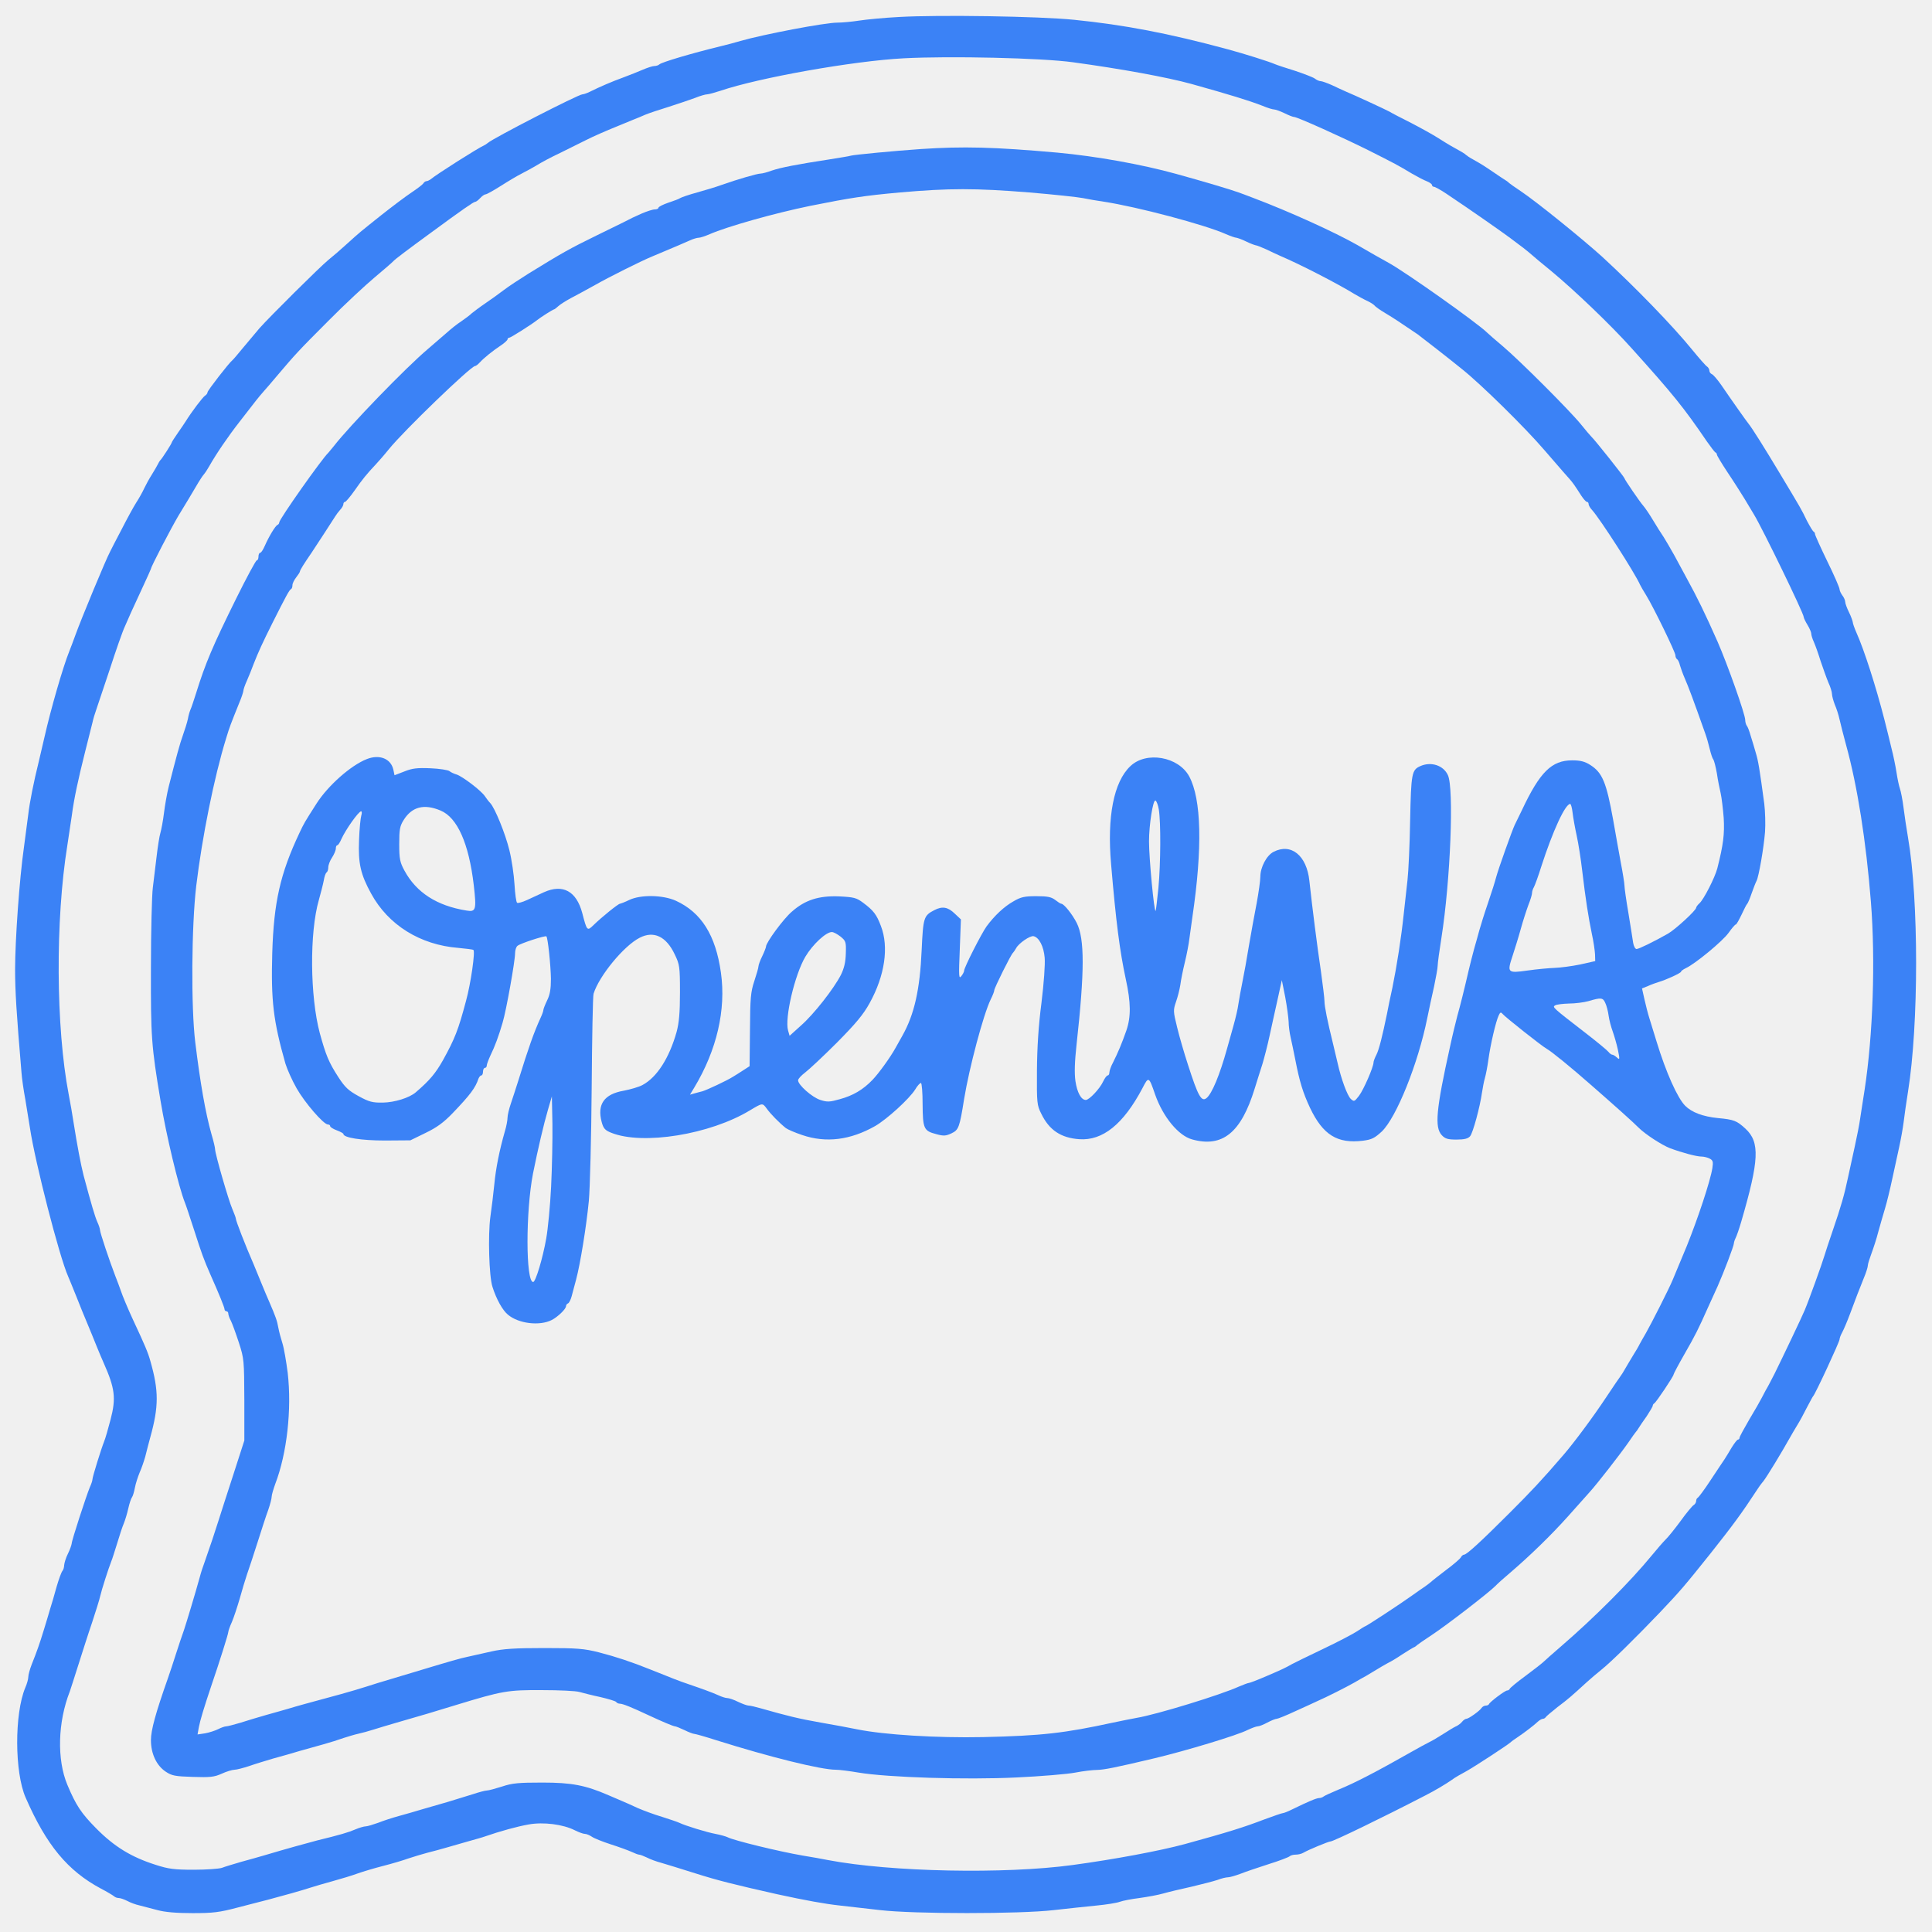
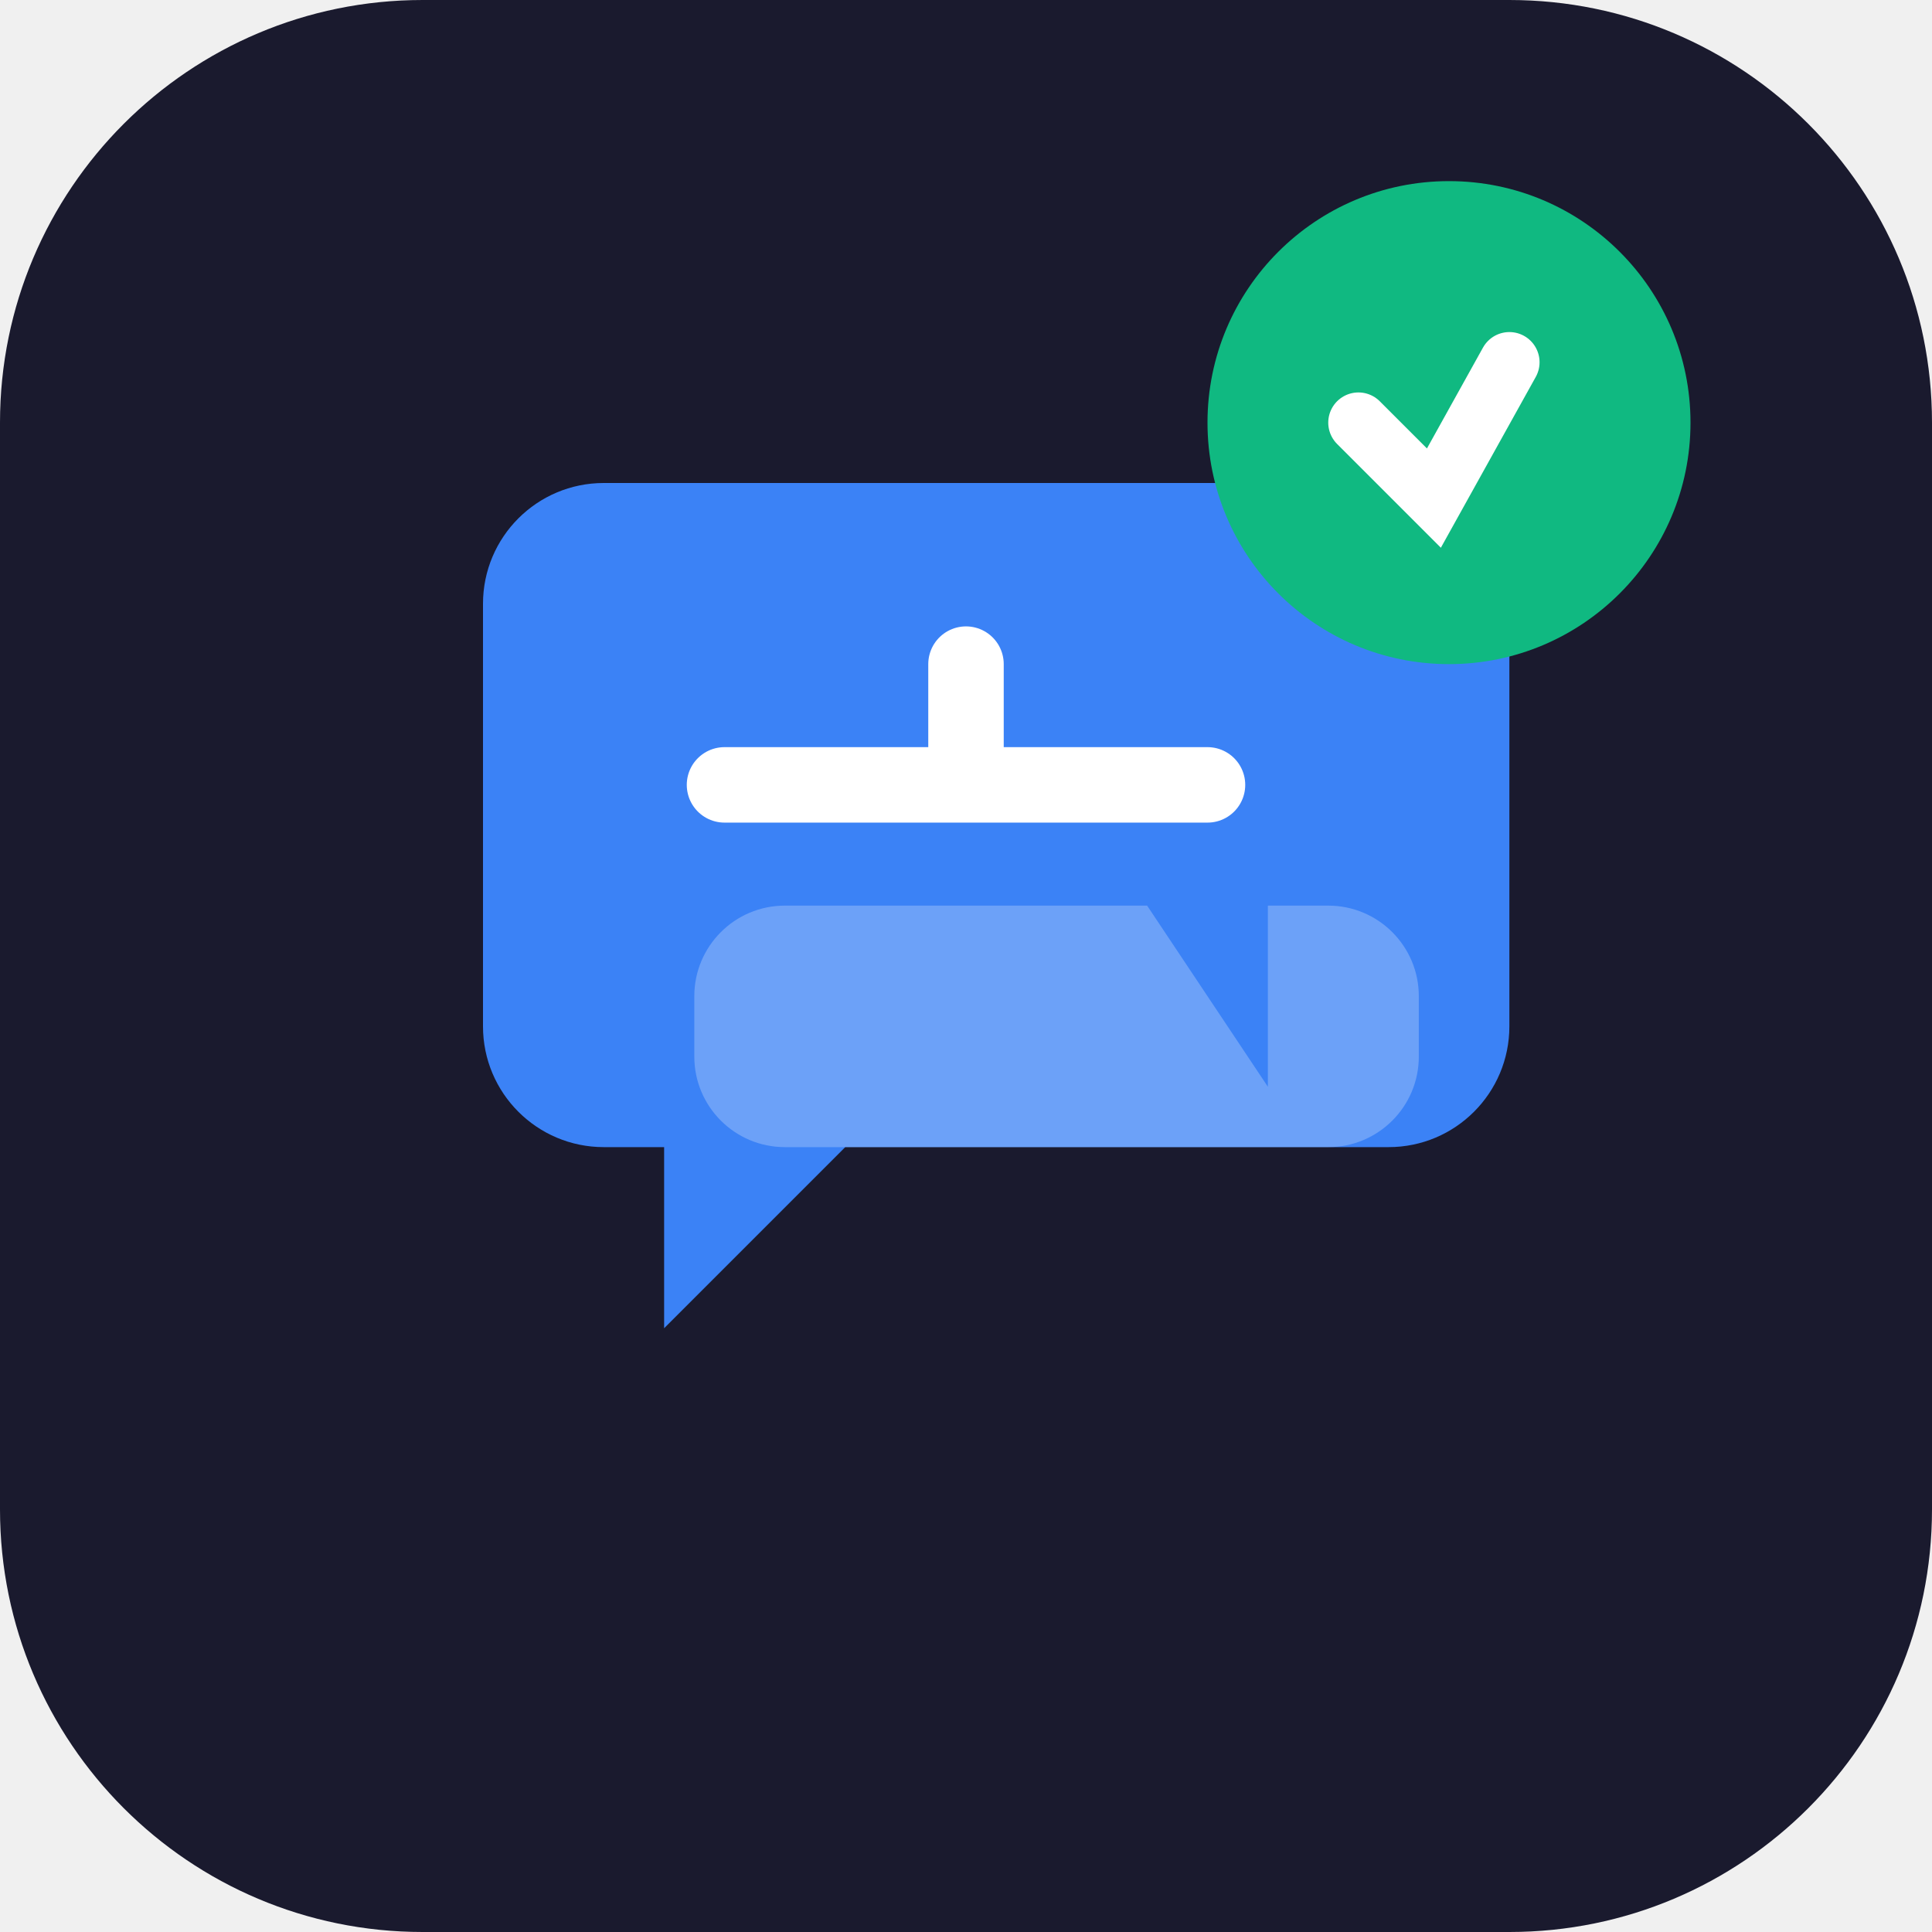
- <svg xmlns="http://www.w3.org/2000/svg" width="48" height="48" viewBox="0 0 1024 1022">
-   <g transform="translate(0,1022) scale(0.1,-0.1)" fill="#3b82f6" stroke="none">
-     <path d="M4765 10140 c-77 -4 -171 -13 -210 -19 -38 -6 -92 -11 -118 -11 -65 0 -390 -62 -512 -97 -27 -8 -75 -21 -105 -28 -152 -37 -311 -84 -325 -96 -5 -5 -17 -9 -27 -9 -9 0 -37 -9 -60 -19 -24 -10 -70 -29 -103 -41 -61 -22 -128 -51 -178 -76 -16 -8 -34 -14 -40 -14 -21 0 -473 -232 -502 -258 -6 -5 -15 -11 -20 -13 -29 -12 -253 -154 -282 -179 -7 -5 -17 -10 -22 -10 -6 0 -14 -6 -18 -13 -4 -6 -33 -28 -63 -48 -30 -20 -102 -74 -160 -120 -114 -91 -111 -88 -185 -155 -27 -25 -70 -62 -95 -82 -45 -37 -309 -299 -365 -362 -16 -19 -54 -64 -84 -100 -29 -36 -56 -67 -60 -70 -17 -13 -131 -160 -131 -169 0 -5 -6 -14 -13 -18 -12 -7 -73 -88 -102 -135 -5 -9 -25 -37 -42 -62 -18 -26 -33 -49 -33 -52 0 -5 -52 -87 -61 -94 -3 -3 -8 -12 -12 -20 -4 -8 -18 -33 -32 -55 -14 -22 -32 -55 -41 -74 -8 -18 -27 -52 -42 -75 -14 -22 -49 -86 -77 -141 -29 -55 -57 -109 -62 -120 -20 -36 -152 -354 -183 -440 -12 -33 -26 -71 -32 -85 -34 -84 -99 -309 -133 -460 -7 -30 -20 -84 -28 -120 -29 -117 -50 -224 -57 -285 -4 -33 -15 -112 -23 -175 -24 -167 -47 -494 -47 -648 0 -114 7 -229 34 -548 2 -29 11 -92 20 -140 8 -49 19 -118 25 -154 27 -180 155 -679 202 -785 5 -11 24 -58 43 -105 18 -47 46 -114 61 -150 15 -36 36 -87 47 -115 11 -27 28 -68 38 -90 59 -133 66 -185 36 -299 -13 -50 -28 -102 -34 -116 -16 -40 -62 -188 -62 -201 0 -6 -6 -25 -14 -42 -19 -46 -96 -282 -96 -298 -1 -8 -9 -32 -20 -54 -11 -22 -19 -49 -20 -61 0 -11 -4 -24 -9 -30 -5 -5 -19 -43 -31 -84 -11 -41 -27 -95 -35 -120 -7 -25 -22 -74 -33 -110 -22 -72 -36 -112 -64 -182 -10 -26 -18 -55 -18 -66 0 -11 -7 -37 -16 -57 -58 -139 -57 -449 2 -583 110 -252 223 -388 399 -482 33 -17 64 -36 70 -41 5 -5 16 -9 25 -9 8 0 28 -7 44 -15 16 -9 46 -20 65 -24 20 -5 63 -16 96 -25 40 -11 101 -16 186 -16 108 0 142 4 240 30 63 16 134 35 159 41 76 20 183 50 225 64 22 7 76 23 120 35 44 12 103 30 130 40 28 10 88 28 135 40 47 12 108 30 135 40 28 9 73 23 100 30 28 7 73 19 100 27 28 8 79 23 115 33 36 10 79 22 95 28 75 26 165 51 227 62 78 14 182 1 245 -31 20 -10 44 -19 53 -19 9 0 25 -7 37 -15 11 -8 56 -26 99 -40 44 -14 93 -32 111 -40 17 -8 35 -15 40 -15 6 0 24 -7 41 -15 17 -9 52 -22 79 -29 26 -8 107 -32 178 -55 120 -38 204 -59 435 -111 152 -33 251 -51 334 -60 44 -5 140 -16 211 -24 180 -21 741 -21 920 0 72 8 173 19 225 24 53 5 109 14 125 20 16 6 63 15 104 20 42 6 99 16 126 24 28 8 95 24 150 36 55 13 117 29 138 36 20 8 46 14 56 14 10 0 40 9 67 19 27 11 94 33 149 51 55 17 104 36 110 41 5 5 19 9 32 9 13 0 31 4 41 10 27 16 134 60 144 60 15 0 277 127 503 244 53 27 108 60 141 83 11 9 47 30 79 47 38 21 213 135 231 151 6 6 22 17 34 25 36 24 94 68 111 85 9 8 21 15 27 15 5 0 12 4 14 8 2 4 30 28 63 54 57 43 72 56 155 132 19 17 55 48 80 68 50 40 179 167 310 304 105 111 126 135 265 309 119 150 167 215 248 339 6 10 21 31 33 45 19 24 99 156 138 226 9 17 28 48 41 70 14 22 37 65 52 95 16 30 30 57 33 60 11 10 140 288 140 301 0 6 6 23 14 37 8 15 27 59 41 97 32 86 47 125 74 192 12 28 21 58 21 66 0 8 9 36 19 63 10 27 27 78 36 114 10 36 26 92 36 125 10 33 27 103 38 155 11 52 28 129 37 170 9 41 20 102 24 135 4 33 14 105 23 160 57 355 57 1015 0 1345 -8 47 -19 119 -24 160 -5 41 -14 86 -19 100 -5 14 -13 52 -18 85 -5 33 -17 92 -27 130 -9 39 -26 106 -37 150 -45 176 -108 372 -149 463 -10 23 -19 48 -19 55 -1 6 -9 30 -20 52 -11 22 -20 47 -20 55 0 8 -7 24 -15 34 -8 11 -15 26 -15 33 0 8 -29 75 -65 148 -36 74 -65 139 -65 144 0 5 -3 11 -7 13 -5 2 -20 28 -36 58 -31 64 -29 60 -143 250 -81 135 -148 242 -167 265 -10 12 -92 128 -143 203 -21 30 -43 56 -51 59 -7 3 -13 11 -13 19 0 7 -6 17 -12 21 -7 4 -42 44 -78 88 -104 128 -303 333 -478 494 -106 96 -351 294 -432 348 -30 20 -57 39 -60 42 -3 3 -12 11 -21 16 -9 6 -36 23 -60 40 -56 38 -69 46 -110 69 -19 10 -36 22 -39 25 -5 6 -27 19 -80 48 -14 8 -45 27 -70 43 -25 16 -88 51 -140 78 -52 26 -104 53 -115 60 -22 12 -184 87 -230 106 -16 7 -51 23 -76 35 -25 11 -52 21 -60 21 -8 0 -22 7 -31 14 -10 7 -57 25 -105 41 -49 15 -97 31 -108 36 -30 13 -160 54 -245 77 -318 86 -550 130 -816 157 -188 19 -719 27 -929 15z m922 -240 c256 -35 497 -79 628 -115 204 -57 305 -88 377 -116 26 -11 53 -19 60 -19 8 0 33 -9 56 -20 22 -11 45 -20 51 -20 17 0 259 -109 395 -177 139 -70 156 -79 231 -124 28 -16 62 -34 78 -40 15 -6 27 -15 27 -20 0 -5 5 -9 10 -9 6 0 37 -17 68 -38 133 -89 290 -199 337 -234 28 -21 61 -46 73 -55 13 -10 31 -25 40 -33 10 -9 55 -47 102 -85 127 -105 321 -291 429 -412 219 -243 276 -314 398 -493 21 -30 41 -56 45 -58 5 -2 8 -7 8 -12 0 -4 26 -48 58 -96 33 -49 72 -111 88 -137 16 -27 39 -65 51 -85 46 -76 263 -523 263 -542 0 -5 9 -24 20 -42 11 -18 20 -39 20 -46 0 -8 6 -28 14 -45 8 -18 24 -63 36 -102 13 -38 31 -89 41 -113 11 -23 19 -51 19 -61 0 -10 7 -35 15 -56 9 -20 20 -55 25 -78 5 -23 21 -85 35 -137 60 -217 106 -512 131 -828 25 -313 11 -709 -33 -997 -9 -55 -19 -125 -24 -155 -4 -30 -17 -95 -28 -145 -11 -49 -27 -124 -36 -165 -19 -91 -37 -154 -82 -285 -19 -55 -38 -113 -43 -130 -12 -41 -84 -241 -105 -290 -14 -34 -116 -248 -159 -335 -14 -27 -34 -67 -48 -90 -4 -8 -14 -26 -21 -40 -7 -14 -36 -65 -65 -113 -28 -48 -52 -92 -52 -97 0 -6 -4 -10 -8 -10 -5 0 -19 -19 -33 -41 -13 -23 -31 -51 -39 -64 -8 -12 -42 -62 -74 -111 -32 -49 -63 -90 -67 -92 -5 -2 -9 -10 -9 -17 0 -8 -6 -18 -13 -22 -7 -4 -39 -42 -69 -84 -31 -42 -67 -87 -81 -100 -13 -13 -46 -51 -73 -84 -112 -137 -307 -332 -479 -480 -44 -38 -87 -76 -95 -84 -8 -8 -51 -41 -95 -74 -44 -32 -81 -63 -83 -68 -2 -5 -8 -9 -14 -9 -11 0 -91 -60 -96 -72 -2 -5 -10 -8 -17 -8 -8 0 -18 -6 -22 -12 -10 -16 -69 -58 -81 -58 -5 0 -16 -7 -23 -16 -7 -9 -22 -20 -34 -25 -11 -5 -40 -23 -65 -39 -25 -16 -58 -36 -75 -44 -16 -8 -57 -30 -90 -49 -190 -108 -308 -169 -390 -202 -38 -16 -74 -32 -80 -37 -5 -4 -15 -8 -23 -8 -14 0 -57 -18 -145 -61 -22 -11 -43 -19 -48 -19 -5 0 -48 -15 -97 -33 -110 -42 -189 -67 -422 -131 -133 -36 -374 -81 -595 -111 -359 -49 -963 -37 -1295 26 -30 6 -91 17 -135 24 -128 22 -365 80 -398 97 -10 5 -39 13 -65 18 -44 8 -159 43 -192 59 -8 4 -49 18 -90 31 -41 12 -100 34 -130 47 -30 14 -68 31 -85 38 -16 7 -48 21 -70 30 -122 53 -195 67 -350 67 -127 0 -160 -3 -214 -21 -35 -11 -71 -21 -80 -21 -9 0 -43 -9 -76 -20 -33 -10 -91 -28 -130 -40 -38 -11 -99 -29 -135 -39 -36 -11 -92 -27 -125 -36 -33 -9 -83 -25 -110 -36 -28 -10 -58 -19 -66 -19 -9 0 -34 -7 -55 -16 -37 -16 -81 -29 -204 -59 -50 -13 -166 -45 -280 -79 -25 -7 -79 -23 -121 -34 -41 -12 -88 -26 -103 -32 -15 -5 -82 -10 -149 -10 -103 0 -134 4 -202 26 -129 41 -219 96 -315 193 -80 81 -107 122 -153 231 -56 134 -51 332 13 495 4 11 24 74 45 140 21 66 53 167 73 225 19 58 39 121 43 140 8 35 44 147 59 185 5 11 18 54 31 95 12 41 28 89 35 105 7 17 18 53 24 80 6 27 15 54 20 60 4 5 11 28 15 50 4 22 16 58 25 80 10 22 23 60 30 85 6 25 18 70 26 100 46 165 46 249 1 406 -12 44 -28 82 -92 219 -27 58 -57 130 -65 155 -5 14 -18 50 -30 80 -30 78 -80 227 -80 241 0 6 -6 25 -14 42 -13 29 -32 94 -73 247 -15 59 -34 160 -53 280 -6 41 -18 109 -26 150 -68 356 -71 923 -7 1320 8 52 19 124 24 160 11 85 33 188 70 335 17 66 34 136 39 155 4 19 13 49 19 65 6 17 38 113 72 215 33 102 69 205 81 230 11 25 26 59 33 75 8 17 34 74 59 128 25 54 46 100 46 102 0 11 107 216 146 282 10 17 35 57 54 89 19 32 42 71 51 86 9 15 22 35 29 43 7 8 20 28 29 44 38 67 100 158 161 236 36 46 75 96 87 112 12 15 30 37 40 48 10 11 43 49 73 85 95 112 111 130 271 290 85 86 196 189 245 230 49 41 94 80 99 86 10 11 75 60 201 152 166 122 224 162 232 162 5 0 17 9 27 20 10 11 23 20 29 20 6 0 43 21 81 45 39 25 88 54 110 65 22 11 58 31 80 44 22 14 78 44 125 66 97 48 107 53 135 67 37 19 110 51 165 73 30 12 69 28 85 35 17 6 46 19 65 27 19 8 76 27 125 42 50 16 112 37 139 47 27 11 55 19 64 19 8 0 40 9 71 19 203 69 703 158 971 172 244 13 731 2 897 -21z" />
-     <path d="M4880 9440 c-144 -10 -352 -30 -370 -35 -8 -3 -60 -11 -115 -20 -169 -26 -258 -43 -304 -59 -24 -9 -51 -16 -60 -16 -17 0 -121 -30 -206 -60 -27 -10 -86 -28 -130 -40 -44 -12 -84 -26 -90 -30 -5 -4 -34 -15 -62 -24 -29 -10 -53 -22 -53 -27 0 -5 -9 -9 -20 -9 -11 0 -41 -10 -67 -21 -45 -20 -56 -25 -100 -48 -10 -5 -74 -36 -143 -70 -141 -69 -180 -91 -357 -200 -48 -30 -109 -70 -135 -90 -26 -20 -71 -52 -99 -71 -28 -19 -58 -42 -68 -50 -9 -9 -34 -28 -56 -43 -22 -14 -58 -43 -80 -63 -22 -19 -65 -56 -95 -82 -120 -101 -420 -412 -501 -517 -13 -16 -26 -32 -29 -35 -32 -29 -260 -352 -260 -369 0 -5 -4 -11 -9 -13 -11 -4 -45 -60 -67 -110 -9 -21 -20 -38 -25 -38 -5 0 -9 -9 -9 -20 0 -11 -4 -20 -9 -20 -5 0 -54 -91 -109 -202 -124 -251 -163 -342 -213 -503 -12 -38 -25 -77 -29 -85 -4 -9 -11 -31 -14 -50 -4 -19 -16 -57 -26 -85 -17 -47 -35 -114 -76 -275 -9 -36 -20 -99 -25 -140 -5 -41 -14 -88 -19 -105 -5 -16 -14 -73 -20 -125 -6 -52 -15 -126 -20 -165 -5 -38 -10 -229 -10 -424 -1 -367 2 -413 51 -706 30 -181 95 -453 129 -539 5 -11 27 -79 50 -149 38 -119 50 -152 85 -232 46 -103 75 -175 75 -184 0 -6 5 -11 10 -11 6 0 10 -6 10 -12 0 -7 6 -25 14 -39 7 -14 26 -66 42 -115 28 -86 28 -95 29 -304 l0 -215 -58 -180 c-32 -99 -68 -209 -79 -245 -21 -67 -42 -129 -72 -215 -10 -27 -22 -63 -26 -80 -25 -91 -72 -246 -85 -285 -9 -25 -28 -81 -42 -125 -14 -44 -33 -102 -43 -130 -65 -184 -90 -275 -90 -328 0 -72 29 -134 78 -167 33 -22 50 -25 144 -28 91 -3 113 -1 153 17 26 12 57 21 68 21 11 0 45 9 76 19 31 11 90 29 131 41 41 11 104 29 140 40 36 10 92 26 125 35 33 9 80 24 105 33 25 8 61 19 80 23 19 4 55 14 80 22 25 8 79 24 120 36 133 38 203 59 320 95 243 74 271 79 452 78 91 0 181 -4 200 -10 18 -5 68 -18 111 -27 42 -10 80 -21 83 -26 3 -5 12 -9 20 -9 15 0 64 -20 149 -60 73 -34 134 -60 143 -60 4 0 27 -9 50 -20 22 -11 46 -20 52 -20 6 0 59 -15 118 -34 283 -89 553 -156 632 -156 19 0 73 -7 120 -15 155 -26 569 -39 836 -26 131 6 273 18 314 26 41 8 93 14 115 14 37 1 95 12 305 62 160 38 440 122 493 150 22 10 45 19 53 19 8 0 31 9 51 20 21 11 43 20 50 20 6 0 51 18 100 41 48 22 102 46 118 54 44 19 155 75 195 98 19 11 46 27 60 34 14 8 39 23 55 33 17 11 44 26 60 35 17 8 50 28 75 45 25 16 52 33 60 37 8 3 17 9 20 13 3 3 39 28 80 55 76 50 298 221 336 259 11 12 47 44 79 71 104 89 216 198 303 295 46 52 99 111 116 130 42 46 163 202 207 265 19 28 36 52 39 55 3 3 10 12 15 21 6 10 25 38 43 63 17 26 32 51 32 56 0 4 4 10 8 12 9 4 102 143 102 152 0 4 26 53 58 109 57 99 73 131 126 250 14 31 37 81 50 110 32 72 86 214 86 227 0 5 4 18 9 28 5 9 19 49 30 87 95 326 100 421 22 493 -46 42 -60 48 -146 56 -79 8 -138 30 -173 65 -41 41 -102 177 -152 341 -13 41 -29 95 -37 120 -8 25 -20 71 -27 103 l-13 58 32 13 c17 8 43 17 56 21 41 12 119 48 119 55 0 4 12 12 26 19 48 22 194 142 226 187 17 24 34 44 38 44 4 0 17 24 31 53 13 28 26 54 30 57 3 3 14 28 23 55 10 28 21 57 26 66 12 23 38 173 45 259 3 41 1 109 -4 150 -25 186 -32 228 -45 270 -7 25 -19 65 -27 90 -7 25 -16 49 -21 54 -4 6 -8 19 -8 30 0 30 -94 295 -147 416 -66 149 -106 231 -163 335 -18 33 -48 88 -66 122 -19 34 -44 77 -56 96 -13 19 -39 60 -58 92 -19 32 -42 65 -50 74 -18 20 -100 140 -100 146 0 6 -159 206 -175 220 -6 6 -31 35 -55 65 -57 71 -325 339 -415 415 -38 32 -76 65 -84 73 -52 51 -427 317 -521 369 -52 29 -83 46 -167 95 -120 68 -360 177 -548 248 -33 13 -69 26 -80 30 -37 14 -189 59 -330 98 -184 51 -425 94 -630 113 -338 30 -499 34 -725 19z m575 -230 c132 -11 260 -25 285 -30 25 -5 74 -14 110 -19 178 -27 536 -122 648 -172 23 -10 48 -19 55 -19 6 -1 30 -9 52 -20 22 -11 45 -19 50 -20 6 0 30 -10 55 -21 25 -12 59 -28 75 -35 106 -45 304 -147 395 -203 19 -11 49 -28 67 -36 17 -8 34 -19 38 -24 3 -5 29 -24 58 -41 45 -27 72 -45 171 -112 14 -10 177 -137 237 -186 101 -81 332 -308 434 -427 107 -124 119 -137 135 -155 15 -17 26 -32 61 -87 12 -18 25 -33 30 -33 5 0 9 -5 9 -12 0 -6 8 -21 19 -32 43 -48 227 -334 254 -396 4 -8 18 -33 32 -55 40 -65 155 -302 155 -318 0 -9 4 -18 9 -21 5 -3 12 -18 15 -32 4 -14 15 -45 25 -68 22 -51 42 -104 110 -296 7 -19 17 -55 23 -80 6 -25 14 -50 19 -55 4 -6 13 -40 19 -75 5 -36 15 -83 20 -105 5 -22 12 -80 16 -130 5 -86 -2 -142 -34 -268 -13 -49 -71 -163 -94 -184 -10 -9 -18 -20 -18 -24 0 -14 -111 -116 -150 -138 -78 -44 -154 -81 -166 -81 -7 0 -15 15 -18 33 -2 17 -14 88 -25 157 -12 69 -21 135 -21 146 0 12 -9 68 -20 125 -10 57 -29 158 -40 224 -36 199 -57 250 -122 291 -28 18 -52 24 -95 24 -109 0 -171 -61 -267 -265 -16 -33 -33 -68 -38 -78 -13 -27 -87 -234 -98 -276 -5 -20 -24 -81 -43 -136 -19 -55 -39 -120 -46 -145 -7 -25 -19 -70 -28 -100 -8 -30 -21 -80 -28 -110 -25 -109 -47 -196 -61 -245 -7 -27 -25 -99 -38 -160 -75 -338 -83 -430 -44 -472 18 -19 32 -23 78 -23 42 0 61 5 72 18 15 18 52 154 63 232 4 25 10 59 15 75 5 17 14 62 19 100 11 80 39 200 54 232 8 18 12 20 21 9 14 -17 210 -172 234 -185 23 -12 132 -101 233 -190 126 -110 230 -203 253 -227 36 -36 124 -93 168 -110 65 -24 140 -44 166 -44 13 0 33 -5 44 -11 17 -9 19 -17 14 -50 -11 -69 -76 -265 -136 -414 -40 -97 -48 -116 -75 -180 -19 -46 -115 -235 -141 -280 -13 -22 -28 -49 -34 -60 -5 -11 -21 -38 -35 -60 -13 -22 -32 -53 -41 -69 -9 -16 -20 -34 -25 -40 -5 -6 -38 -55 -74 -109 -70 -106 -172 -243 -228 -308 -117 -136 -170 -192 -287 -309 -147 -147 -226 -220 -240 -220 -5 0 -13 -6 -17 -14 -4 -8 -39 -38 -78 -67 -38 -29 -75 -58 -81 -64 -6 -5 -20 -16 -30 -23 -11 -7 -41 -28 -69 -48 -61 -44 -244 -164 -250 -164 -2 0 -21 -12 -42 -26 -21 -14 -103 -57 -183 -95 -80 -38 -153 -74 -162 -79 -35 -20 -54 -29 -136 -64 -46 -20 -88 -36 -93 -36 -5 0 -28 -9 -52 -19 -99 -45 -439 -149 -542 -166 -22 -4 -78 -15 -125 -25 -258 -56 -378 -70 -690 -77 -245 -5 -522 12 -666 41 -38 8 -125 24 -194 36 -115 20 -179 36 -316 75 -28 8 -57 15 -66 15 -8 0 -33 9 -56 20 -22 11 -48 20 -58 20 -9 0 -30 7 -47 15 -31 14 -83 33 -162 60 -39 13 -86 31 -197 76 -102 41 -184 68 -273 91 -79 20 -114 23 -290 23 -156 0 -218 -4 -280 -18 -44 -10 -100 -22 -125 -28 -39 -8 -92 -23 -290 -83 -25 -7 -79 -24 -120 -36 -41 -12 -100 -30 -130 -40 -30 -10 -90 -27 -132 -39 -184 -50 -236 -64 -278 -77 -25 -7 -79 -23 -120 -34 -41 -12 -103 -30 -136 -41 -34 -10 -68 -19 -75 -19 -8 0 -27 -7 -43 -15 -16 -8 -47 -18 -69 -22 l-40 -6 7 39 c7 36 26 100 66 219 42 122 90 275 90 285 0 5 8 29 19 53 10 23 28 78 41 122 12 44 30 103 39 130 10 28 35 104 56 170 21 66 46 144 57 173 10 29 18 60 18 70 0 9 9 39 19 67 62 162 88 394 66 588 -8 62 -20 132 -28 157 -8 25 -18 62 -22 84 -6 35 -14 58 -50 141 -8 17 -25 59 -40 95 -15 36 -32 79 -39 95 -48 110 -96 235 -96 246 0 5 -9 28 -19 52 -19 43 -91 291 -91 316 0 7 -8 43 -19 79 -32 113 -60 274 -86 487 -23 187 -20 616 5 829 31 258 95 577 158 781 19 63 24 75 71 192 12 28 21 57 21 62 0 6 8 30 19 54 10 23 26 62 35 87 25 64 47 112 101 220 69 137 89 175 98 178 4 2 7 11 7 20 0 10 9 28 20 42 11 14 20 28 20 32 0 6 21 40 61 98 23 35 115 175 125 192 6 10 18 26 27 36 10 10 17 24 17 30 0 7 4 12 9 12 4 0 27 27 51 61 41 59 65 88 113 139 13 14 44 49 68 79 79 98 435 441 457 441 4 0 15 8 24 18 24 26 69 62 111 90 20 13 37 29 37 33 0 5 4 9 9 9 8 0 118 70 146 92 18 15 86 58 91 58 3 0 13 8 24 18 10 9 40 28 66 42 27 14 84 45 129 70 70 40 244 127 300 150 127 53 175 74 202 86 17 8 38 14 47 14 8 0 35 9 58 19 92 40 342 111 533 150 210 42 286 54 475 71 261 23 399 23 685 0z m2880 -3287 c3 -27 13 -82 22 -123 9 -41 22 -124 29 -185 18 -152 33 -247 51 -334 9 -40 16 -90 17 -109 l1 -36 -80 -18 c-44 -9 -105 -17 -135 -18 -30 -1 -95 -7 -144 -14 -106 -15 -109 -12 -79 78 11 34 31 97 43 141 12 44 31 102 41 129 11 27 19 55 19 62 0 8 4 22 10 32 5 9 24 60 40 112 60 185 125 327 152 329 4 1 10 -20 13 -46z m173 -1008 c7 -14 15 -45 18 -68 3 -23 13 -60 21 -82 8 -22 21 -66 28 -98 11 -53 10 -56 -5 -42 -9 8 -20 15 -25 15 -4 0 -13 6 -19 14 -6 8 -60 53 -121 100 -176 136 -178 138 -163 147 7 5 40 9 73 10 33 0 80 6 105 13 66 20 76 18 88 -9z" />
-     <path d="M1945 6207 c-85 -33 -207 -141 -268 -237 -65 -102 -65 -102 -90 -155 -102 -216 -136 -368 -144 -637 -7 -252 5 -357 70 -586 9 -29 35 -88 59 -130 43 -76 143 -192 166 -192 7 0 12 -4 12 -9 0 -5 16 -15 35 -22 19 -7 35 -16 35 -19 0 -20 95 -35 220 -35 l135 1 80 39 c60 29 96 55 145 106 91 95 120 133 136 182 4 9 10 17 15 17 5 0 9 9 9 20 0 11 5 20 10 20 6 0 10 6 10 13 0 6 9 30 19 52 24 49 44 103 65 175 19 63 66 325 66 368 0 16 6 34 13 39 15 13 148 56 153 50 8 -8 23 -154 24 -225 0 -53 -5 -84 -20 -114 -11 -23 -20 -46 -20 -51 0 -5 -6 -23 -14 -40 -36 -78 -65 -161 -118 -332 -12 -38 -30 -94 -40 -123 -10 -29 -18 -63 -18 -76 0 -13 -6 -46 -14 -72 -29 -101 -48 -196 -56 -281 -5 -49 -14 -126 -21 -173 -13 -96 -7 -314 11 -370 21 -67 54 -125 82 -148 57 -48 169 -61 233 -28 31 16 75 58 75 73 0 6 5 13 11 15 5 2 14 19 19 38 5 19 16 60 24 90 22 83 54 281 67 415 6 66 13 335 15 598 2 263 6 488 10 500 29 94 161 255 245 297 74 38 140 7 185 -88 26 -54 28 -64 28 -202 0 -108 -5 -162 -18 -210 -39 -138 -104 -240 -181 -281 -18 -10 -63 -23 -99 -30 -104 -18 -142 -72 -117 -166 9 -34 18 -44 51 -57 167 -67 524 -9 735 119 67 40 66 40 89 9 20 -28 65 -74 101 -103 9 -7 48 -24 87 -37 126 -43 255 -27 387 48 62 36 181 144 212 194 11 19 25 34 30 34 5 0 9 -51 9 -112 1 -130 6 -142 72 -159 39 -11 51 -10 81 4 38 18 43 31 67 182 27 165 102 448 141 528 11 22 19 43 19 49 0 11 89 191 99 198 3 3 11 14 17 25 14 26 74 67 92 63 29 -6 54 -54 59 -114 3 -35 -4 -133 -17 -239 -16 -123 -23 -237 -24 -360 -1 -170 0 -183 23 -228 42 -87 104 -128 201 -135 124 -9 234 79 335 270 33 64 34 64 68 -35 42 -118 123 -216 195 -236 161 -45 260 35 332 269 13 41 31 100 41 130 9 30 27 98 38 150 11 52 31 140 43 195 l22 100 18 -90 c9 -49 17 -108 18 -130 0 -22 5 -60 11 -85 6 -25 16 -76 24 -115 23 -119 41 -177 79 -258 68 -142 144 -190 280 -173 47 6 62 14 100 49 77 74 192 358 241 602 9 44 25 119 36 167 10 48 19 97 19 110 0 13 9 79 20 148 48 306 67 793 34 862 -24 52 -90 73 -147 47 -44 -20 -48 -37 -53 -287 -2 -130 -9 -273 -14 -317 -5 -44 -14 -125 -20 -180 -13 -124 -36 -272 -60 -390 -11 -49 -24 -112 -29 -140 -24 -116 -42 -189 -56 -216 -8 -15 -15 -34 -15 -40 0 -24 -52 -144 -77 -177 -24 -31 -26 -32 -43 -17 -19 17 -52 108 -70 189 -5 22 -16 68 -24 101 -31 126 -46 201 -46 228 0 16 -9 88 -19 160 -19 127 -46 339 -61 478 -14 135 -97 202 -190 154 -37 -19 -70 -82 -70 -132 0 -21 -9 -83 -19 -138 -11 -55 -29 -156 -41 -225 -11 -69 -27 -156 -35 -195 -8 -38 -17 -90 -21 -115 -3 -25 -15 -76 -26 -115 -11 -38 -26 -95 -35 -125 -38 -137 -79 -236 -108 -260 -27 -22 -45 10 -98 175 -20 61 -46 150 -58 200 -21 85 -21 91 -6 135 9 25 19 65 23 90 3 25 14 79 24 120 10 41 21 98 24 125 4 28 11 79 16 115 54 366 48 624 -17 745 -57 105 -228 135 -312 54 -88 -83 -124 -268 -102 -519 26 -307 46 -461 78 -610 27 -123 28 -199 3 -272 -25 -71 -44 -116 -71 -170 -11 -20 -19 -44 -19 -52 0 -9 -4 -16 -9 -16 -5 0 -16 -15 -24 -32 -18 -39 -74 -98 -92 -98 -25 0 -46 40 -55 100 -6 43 -4 103 6 194 43 389 43 560 1 644 -24 47 -68 102 -82 102 -4 0 -18 9 -32 20 -21 16 -41 20 -100 20 -62 0 -82 -4 -121 -27 -50 -28 -101 -76 -143 -133 -26 -36 -119 -218 -119 -235 0 -6 -7 -19 -15 -29 -13 -17 -14 0 -8 141 l6 160 -33 31 c-36 35 -66 40 -108 18 -56 -29 -59 -39 -67 -211 -9 -210 -39 -342 -102 -454 -14 -25 -31 -55 -37 -66 -27 -49 -89 -135 -122 -169 -50 -52 -103 -83 -173 -102 -53 -15 -66 -16 -103 -4 -44 14 -118 80 -118 104 0 8 17 26 38 42 20 15 96 86 168 158 100 101 140 149 173 209 81 146 103 298 60 409 -23 61 -39 82 -94 123 -36 27 -49 30 -128 34 -108 4 -180 -19 -250 -81 -44 -37 -137 -164 -137 -185 0 -5 -9 -28 -20 -51 -11 -22 -20 -47 -20 -54 0 -7 -10 -42 -22 -78 -19 -57 -22 -90 -23 -258 l-2 -193 -34 -22 c-19 -12 -43 -28 -54 -34 -31 -20 -138 -70 -162 -77 -13 -3 -33 -9 -45 -12 l-21 -6 23 38 c119 198 169 412 141 609 -28 199 -104 319 -239 381 -69 31 -186 33 -247 4 -22 -11 -44 -19 -49 -20 -9 0 -96 -70 -140 -113 -34 -33 -35 -32 -60 64 -31 116 -103 155 -203 110 -26 -12 -67 -31 -91 -42 -24 -11 -47 -17 -51 -14 -5 2 -11 46 -14 97 -3 51 -15 133 -27 181 -21 87 -77 225 -102 251 -7 7 -20 24 -28 36 -20 30 -119 105 -150 115 -14 4 -31 12 -38 18 -8 6 -53 13 -100 15 -71 3 -97 0 -139 -17 l-52 -20 -6 29 c-13 59 -73 83 -140 57z m4197 -268 c11 -69 10 -282 -2 -414 -7 -66 -13 -121 -15 -123 -8 -8 -35 280 -35 368 0 89 21 221 34 217 6 -2 14 -24 18 -48z m-3807 -5 c89 -37 150 -174 176 -395 15 -131 12 -144 -39 -135 -156 25 -265 95 -328 211 -24 44 -28 62 -28 140 0 78 3 96 23 128 44 71 108 88 196 51z m-420 -26 c-4 -13 -10 -71 -12 -131 -5 -123 8 -181 64 -283 91 -167 260 -272 462 -288 40 -4 77 -8 80 -11 11 -6 -14 -180 -39 -270 -41 -154 -59 -200 -122 -314 -39 -69 -70 -107 -145 -171 -34 -29 -112 -53 -173 -54 -56 -1 -74 4 -129 34 -53 29 -72 46 -107 100 -52 80 -67 118 -99 234 -52 195 -55 533 -5 706 10 36 22 82 26 103 3 20 10 40 15 43 5 3 9 15 9 27 0 12 9 36 20 52 11 17 20 38 20 48 0 9 3 17 8 17 4 0 14 15 21 32 23 51 91 147 105 148 4 0 5 -10 1 -22z m2540 -642 c28 -23 30 -28 28 -89 -1 -47 -9 -79 -26 -114 -38 -74 -143 -208 -211 -268 l-61 -55 -8 28 c-19 65 35 296 92 392 39 65 109 130 140 130 9 0 29 -11 46 -24z m-1534 -1326 c-5 -102 -17 -225 -26 -275 -19 -107 -56 -229 -69 -230 -40 -1 -40 375 -1 575 26 130 57 262 79 337 l21 72 3 -147 c1 -81 -2 -230 -7 -332z" />
-   </g>
+ <svg xmlns="http://www.w3.org/2000/svg" width="64" height="64" viewBox="0 0 64 64">
+   <defs>
+     <linearGradient id="bg" x1="0" y1="0" x2="64" y2="64">
+       <stop offset="0%" stop-color="#1a1a2e" />
+       <stop offset="100%" stop-color="#16213e" />
+     </linearGradient>
+     <linearGradient id="bubble" x1="0" y1="0" x2="64" y2="64">
+       <stop offset="0%" stop-color="#3b82f6" />
+       <stop offset="100%" stop-color="#2563eb" />
+     </linearGradient>
+   </defs>
+   <rect width="64" height="64" rx="14" fill="url(#bg)" />
+   <path d="M18 16h28a4 4 0 0 1 4 4v14a4 4 0 0 1-4 4H28l-6 6v-6h-2a4 4 0 0 1-4-4V20a4 4 0 0 1 4-4z" fill="url(#bubble)" />
+   <path d="M32 22v4M24 26h16" stroke="#fff" stroke-width="2.5" stroke-linecap="round" fill="none" />
+   <path d="M26 30h12l4 6v-6h2a3 3 0 0 1 3 3v2a3 3 0 0 1-3 3H26a3 3 0 0 1-3-3V33a3 3 0 0 1 3-3z" fill="#fff" opacity="0.25" />
+   <circle cx="48" cy="14" r="8" fill="#10b981" />
+   <path d="M45 14l2.5 2.5L50 12" stroke="#fff" stroke-width="2" stroke-linecap="round" fill="none" />
</svg>
